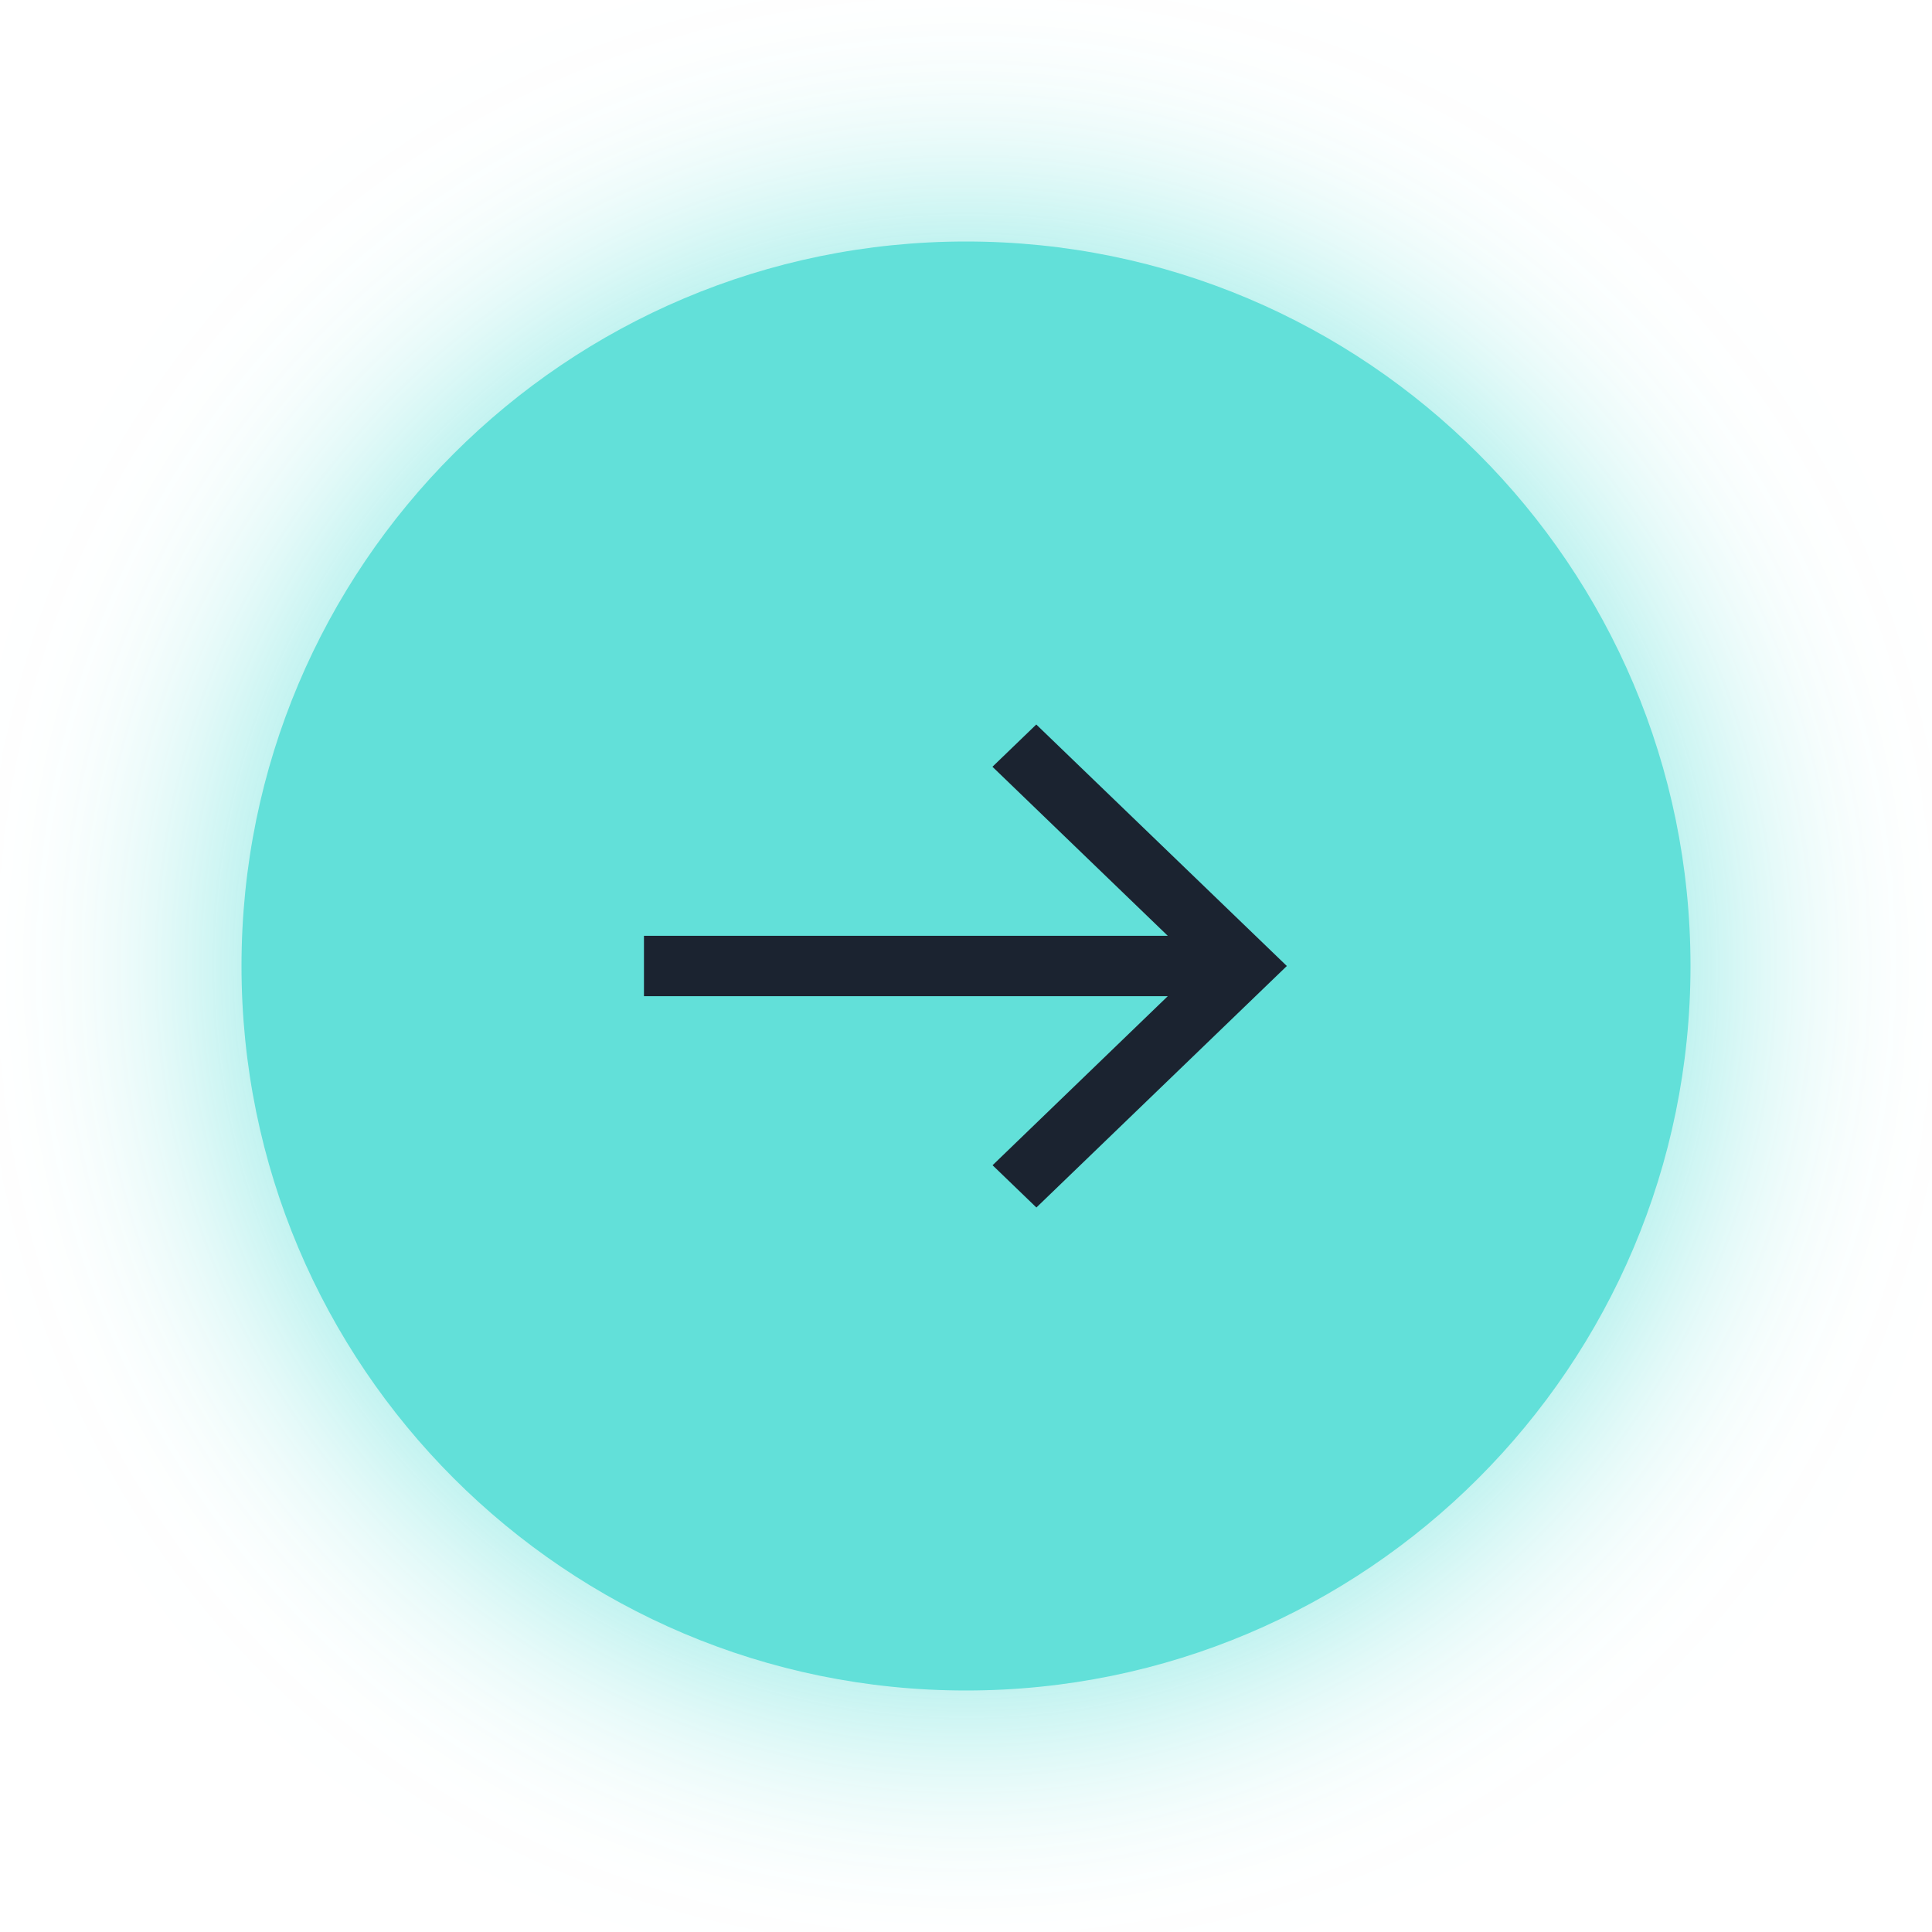
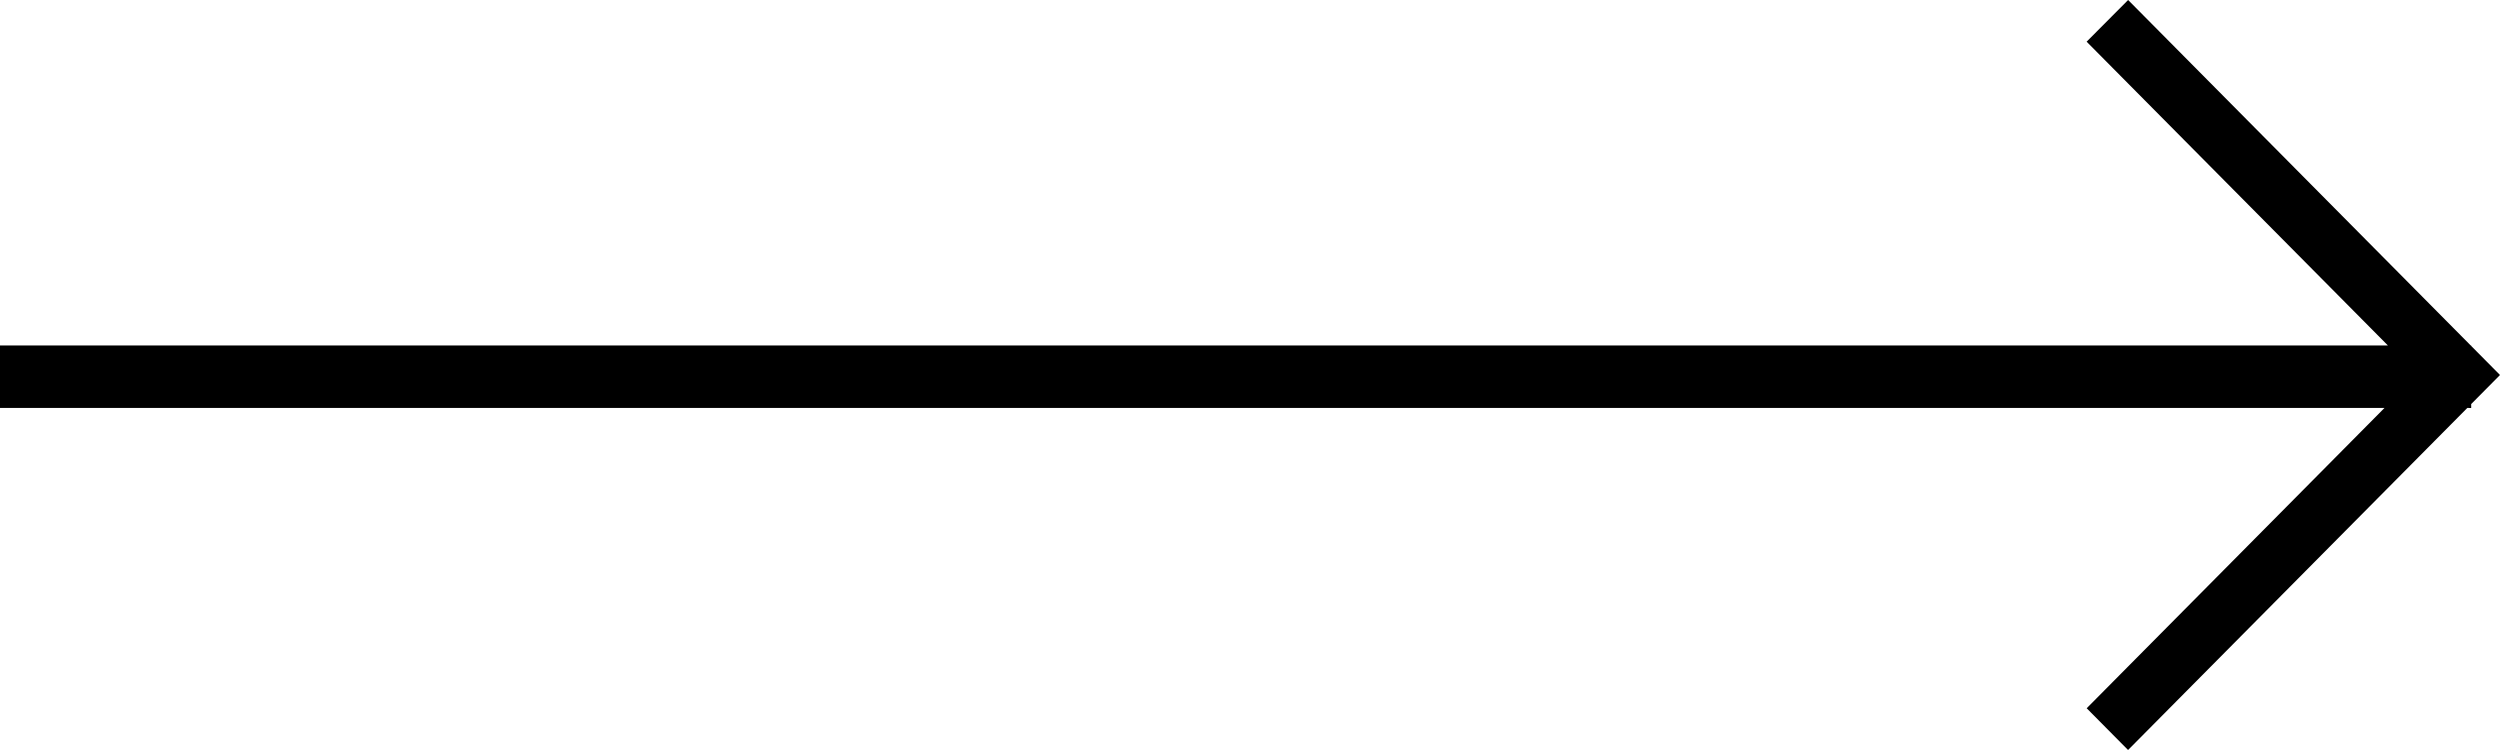
- <svg xmlns="http://www.w3.org/2000/svg" xmlns:xlink="http://www.w3.org/1999/xlink" width="16" height="16">
-   <defs>
-     <circle id="b" cx="6" cy="6" r="6" />
-     <filter x="-25%" y="-25%" width="150%" height="150%" filterUnits="objectBoundingBox" id="a">
-       <feOffset in="SourceAlpha" result="shadowOffsetOuter1" />
-       <feGaussianBlur stdDeviation="1" in="shadowOffsetOuter1" result="shadowBlurOuter1" />
-       <feColorMatrix values="0 0 0 0 0.384 0 0 0 0 0.878 0 0 0 0 0.851 0 0 0 0.811 0" in="shadowBlurOuter1" />
-     </filter>
-   </defs>
-   <g fill="none" fill-rule="evenodd">
-     <g transform="translate(2 2)">
-       <use fill="#000" filter="url(#a)" xlink:href="#b" />
-       <use fill="#62E0D9" xlink:href="#b" />
-     </g>
-     <path d="M8.582 6l-.363.35 1.452 1.4H5.333v.5h4.338L8.22 9.65l.363.35 2.074-2z" fill="#1B2330" />
-   </g>
+ <svg xmlns="http://www.w3.org/2000/svg" width="40" height="12">
+   <path d="M34.05 0l5.481 5.527h.008v.008L40 6l-.461.465v.063l-.062-.001L34.049 12l-.662-.668 4.765-4.805H0v-1h38.206l-4.82-4.86L34.05 0z" fill="#000" fill-rule="nonzero" />
</svg>
